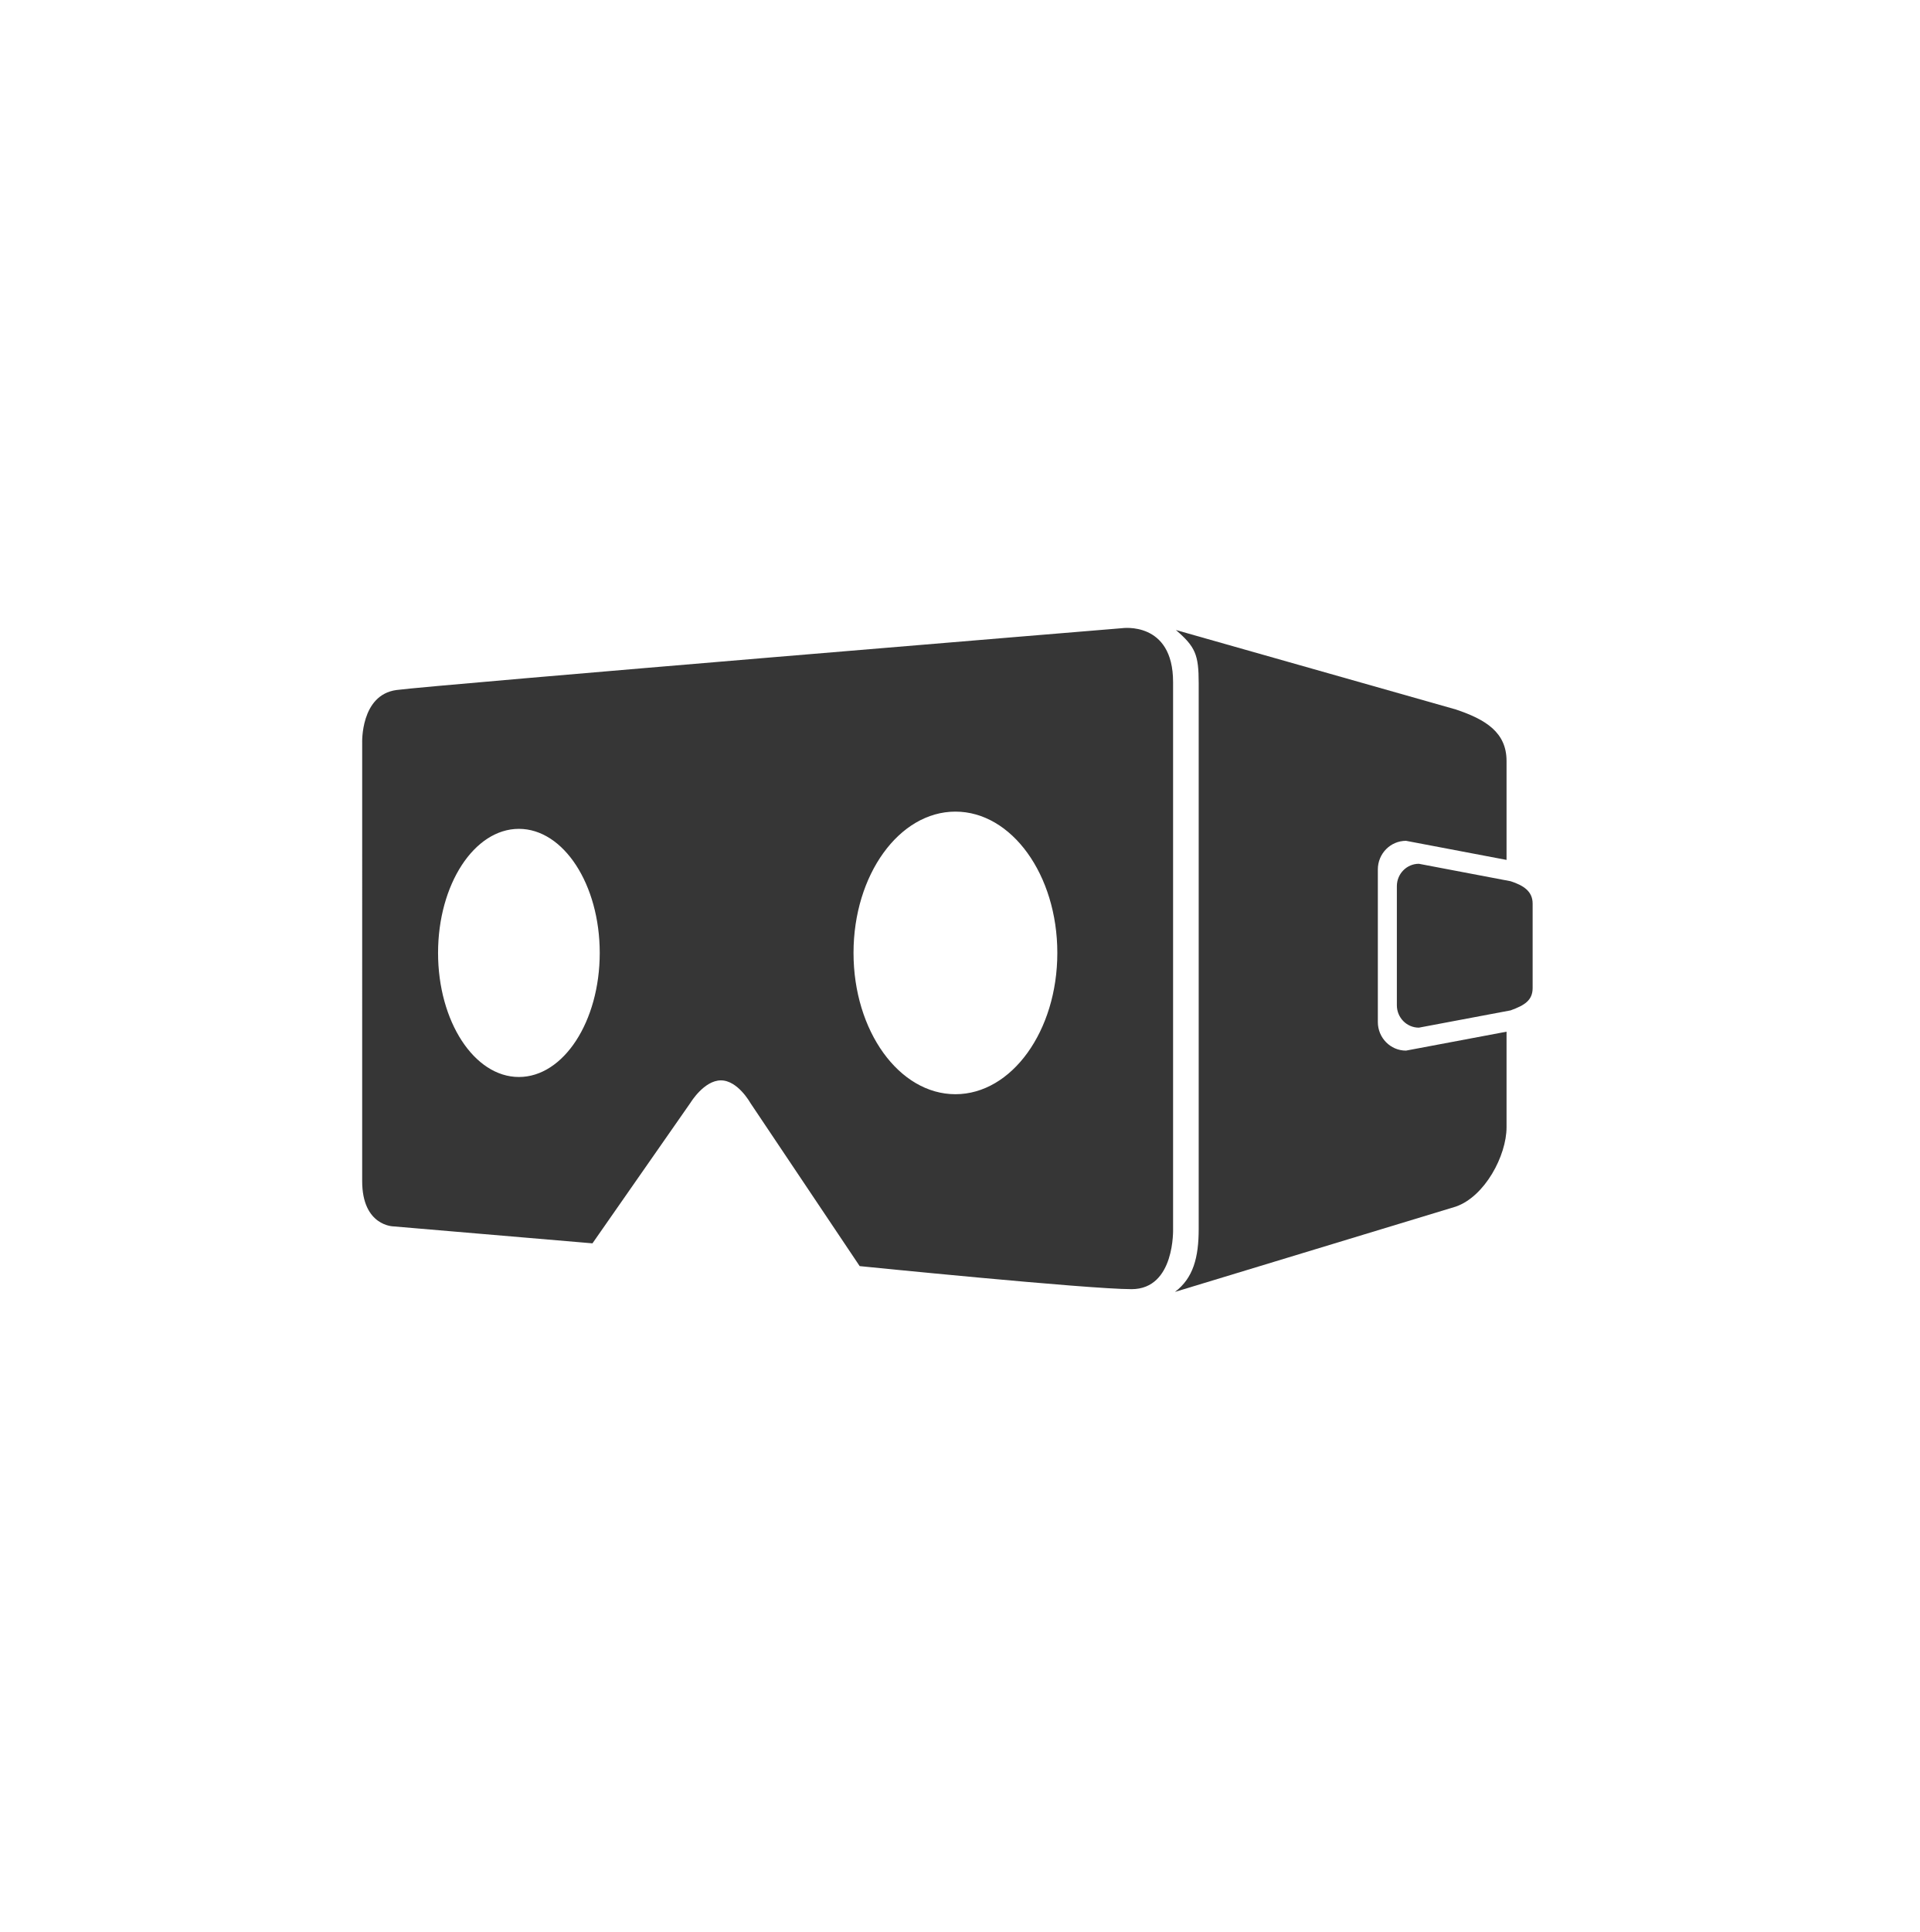
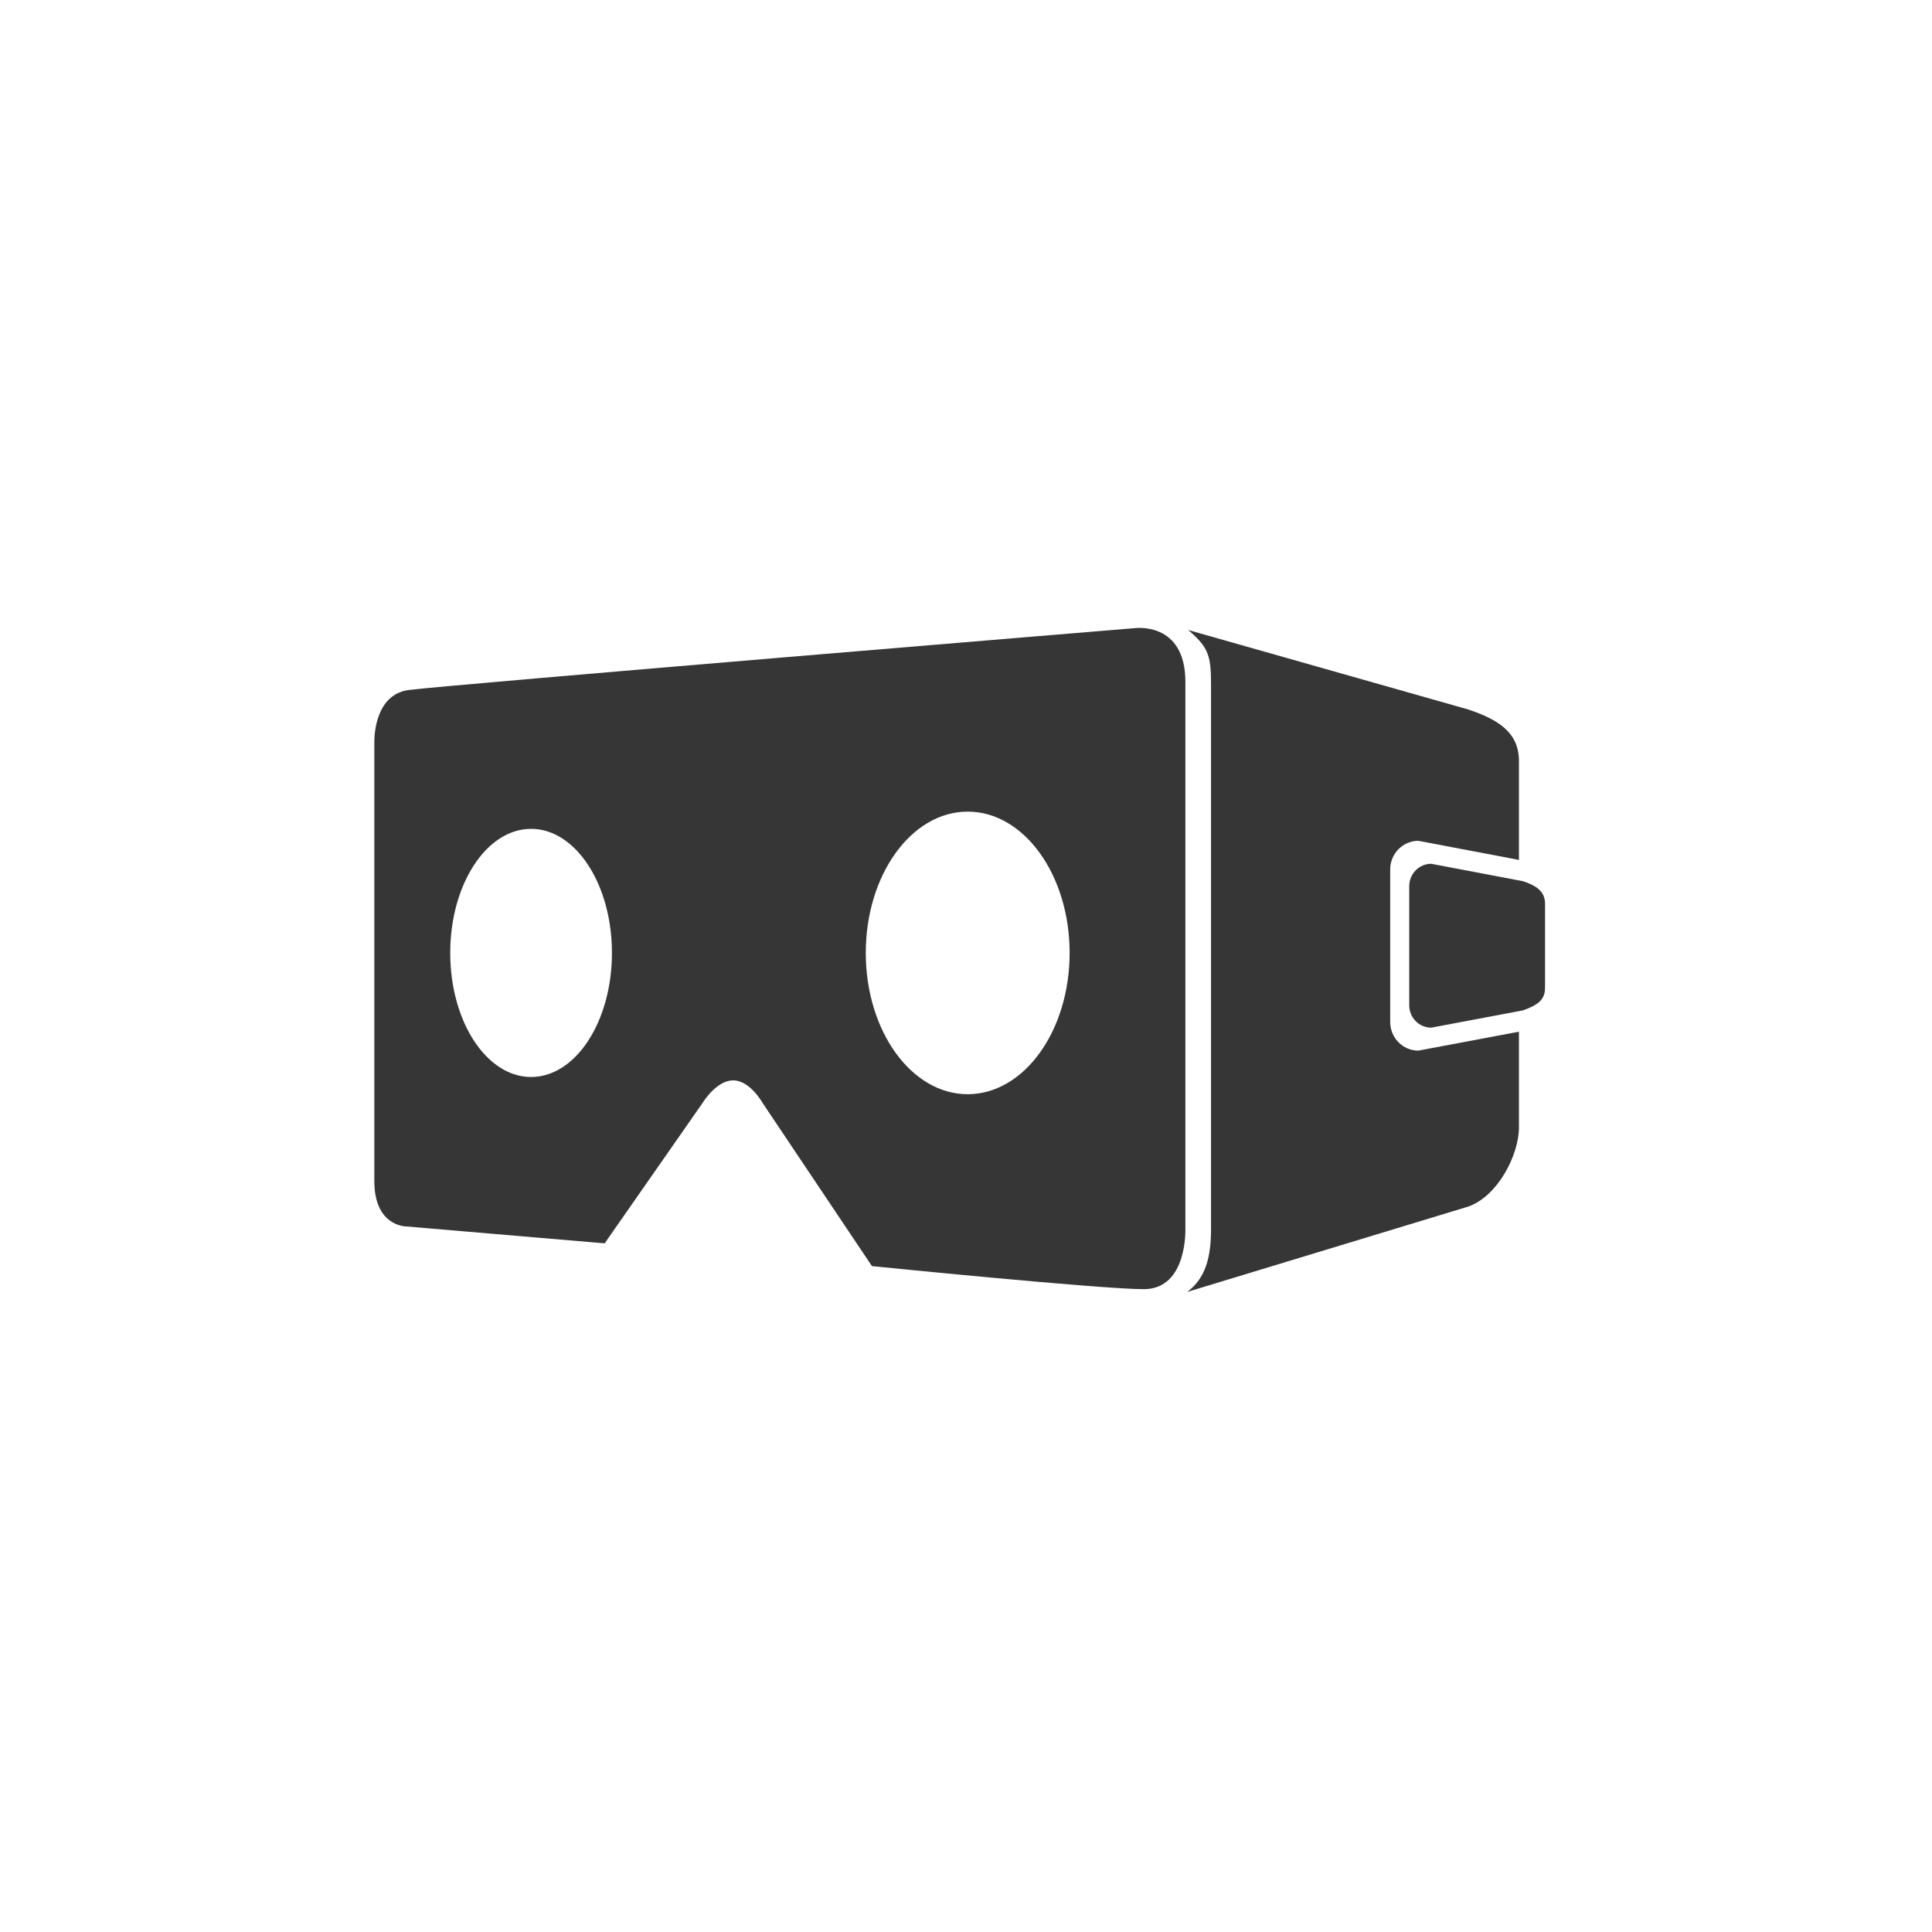
- <svg xmlns="http://www.w3.org/2000/svg" viewBox="0 0 159 160">
-   <path d="M114.131 84.639V72.003c0-1.309 1.045-2.37 2.335-2.37l8.326 1.581V63.02c0-2.355-1.708-3.431-4.202-4.265l-23.187-6.58c1.616 1.391 1.889 2.04 1.889 4.396v45.209c0 2.356-.45 4.066-1.967 5.21l23.265-7.065c2.401-.833 4.202-4.216 4.202-6.572V85.44l-8.326 1.567c-1.29.002-2.335-1.06-2.335-2.368z" fill="#363636" />
-   <path d="M125.129 72.979l-7.598-1.444c-1.008 0-1.824.829-1.824 1.851v9.868c0 1.023.816 1.852 1.824 1.852l7.598-1.431c1.154-.419 1.824-.829 1.824-1.852V74.83c0-1.022-.766-1.507-1.824-1.851zM97.17 56.483c0-5.08-4.232-4.459-4.232-4.459s-57.106 4.714-60.1 5.121c-2.994.407-2.837 4.387-2.837 4.387L30 97.812c0 3.743 2.599 3.753 2.599 3.753l16.477 1.403L57.212 91.3s1.109-1.828 2.505-1.828c1.397 0 2.432 1.861 2.432 1.861l9.061 13.521s18.895 1.909 22.521 1.909c3.626-.001 3.439-5.024 3.439-5.024V56.483zM42.982 89.192c-3.698 0-6.696-4.601-6.696-10.275s2.998-10.275 6.696-10.275c3.698 0 6.696 4.601 6.696 10.275s-2.998 10.275-6.696 10.275zm36.158 1.426c-4.662 0-8.44-5.239-8.44-11.701 0-6.463 3.779-11.702 8.44-11.702 4.662 0 8.442 5.239 8.442 11.702 0 6.462-3.78 11.701-8.442 11.701z" fill="#363636" />
+ <svg xmlns="http://www.w3.org/2000/svg" viewBox="0 0 160 160">
+   <path d="M115.131 84.639V72.003c0-1.309 1.045-2.37 2.335-2.37l8.326 1.581V63.02c0-2.355-1.708-3.431-4.202-4.265l-23.187-6.58c1.616 1.391 1.889 2.04 1.889 4.396v45.209c0 2.356-.45 4.066-1.967 5.21l23.265-7.065c2.401-.833 4.202-4.216 4.202-6.572V85.44l-8.326 1.567c-1.29.002-2.335-1.06-2.335-2.368z" fill="#363636" />
+   <path d="M126.129 72.979l-7.598-1.444c-1.008 0-1.824.829-1.824 1.851v9.868c0 1.023.816 1.852 1.824 1.852l7.598-1.431c1.154-.419 1.824-.829 1.824-1.852V74.83c0-1.022-.766-1.507-1.824-1.851zM98.17 56.483c0-5.08-4.232-4.459-4.232-4.459s-57.106 4.714-60.1 5.121c-2.994.407-2.837 4.387-2.837 4.387L31 97.812c0 3.743 2.599 3.753 2.599 3.753l16.477 1.403L58.212 91.3s1.109-1.828 2.505-1.828c1.397 0 2.432 1.861 2.432 1.861l9.061 13.521s18.895 1.909 22.521 1.909c3.626-.001 3.439-5.024 3.439-5.024V56.483zM43.982 89.192c-3.698 0-6.696-4.601-6.696-10.275s2.998-10.275 6.696-10.275c3.698 0 6.696 4.601 6.696 10.275s-2.998 10.275-6.696 10.275zm36.158 1.426c-4.662 0-8.44-5.239-8.44-11.701 0-6.463 3.779-11.702 8.44-11.702 4.662 0 8.442 5.239 8.442 11.702 0 6.462-3.78 11.701-8.442 11.701z" fill="#363636" />
</svg>
